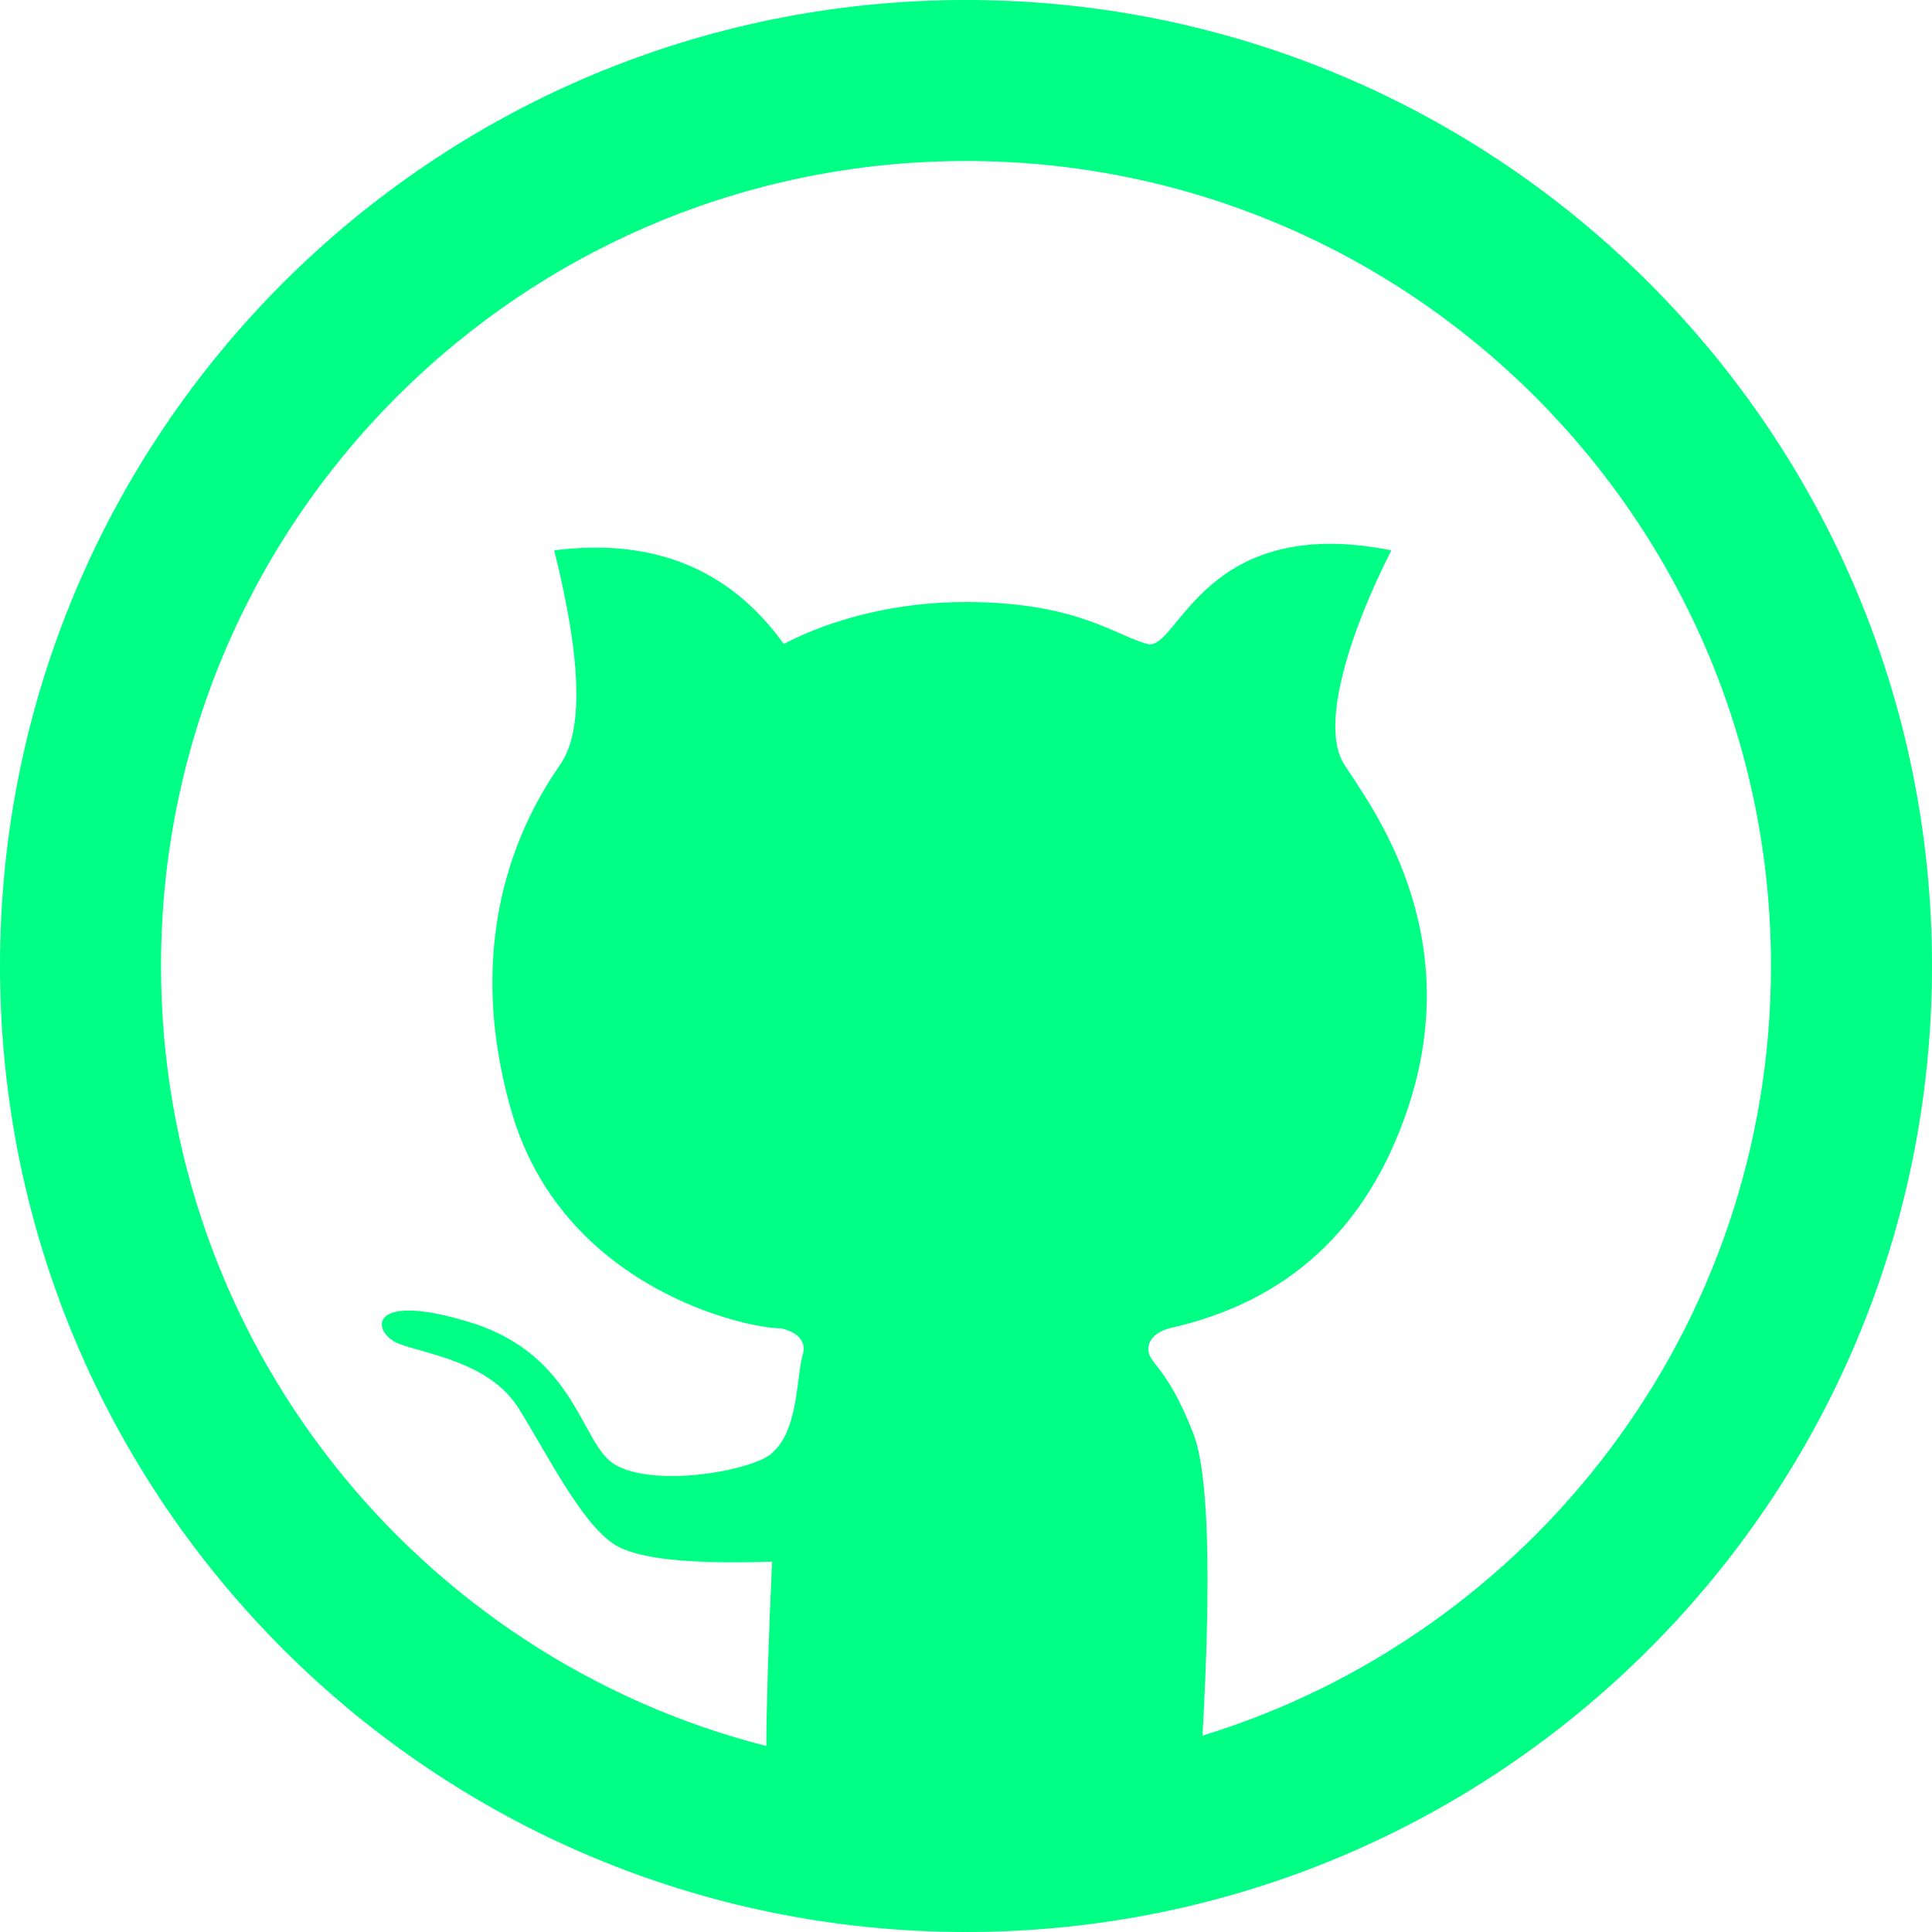
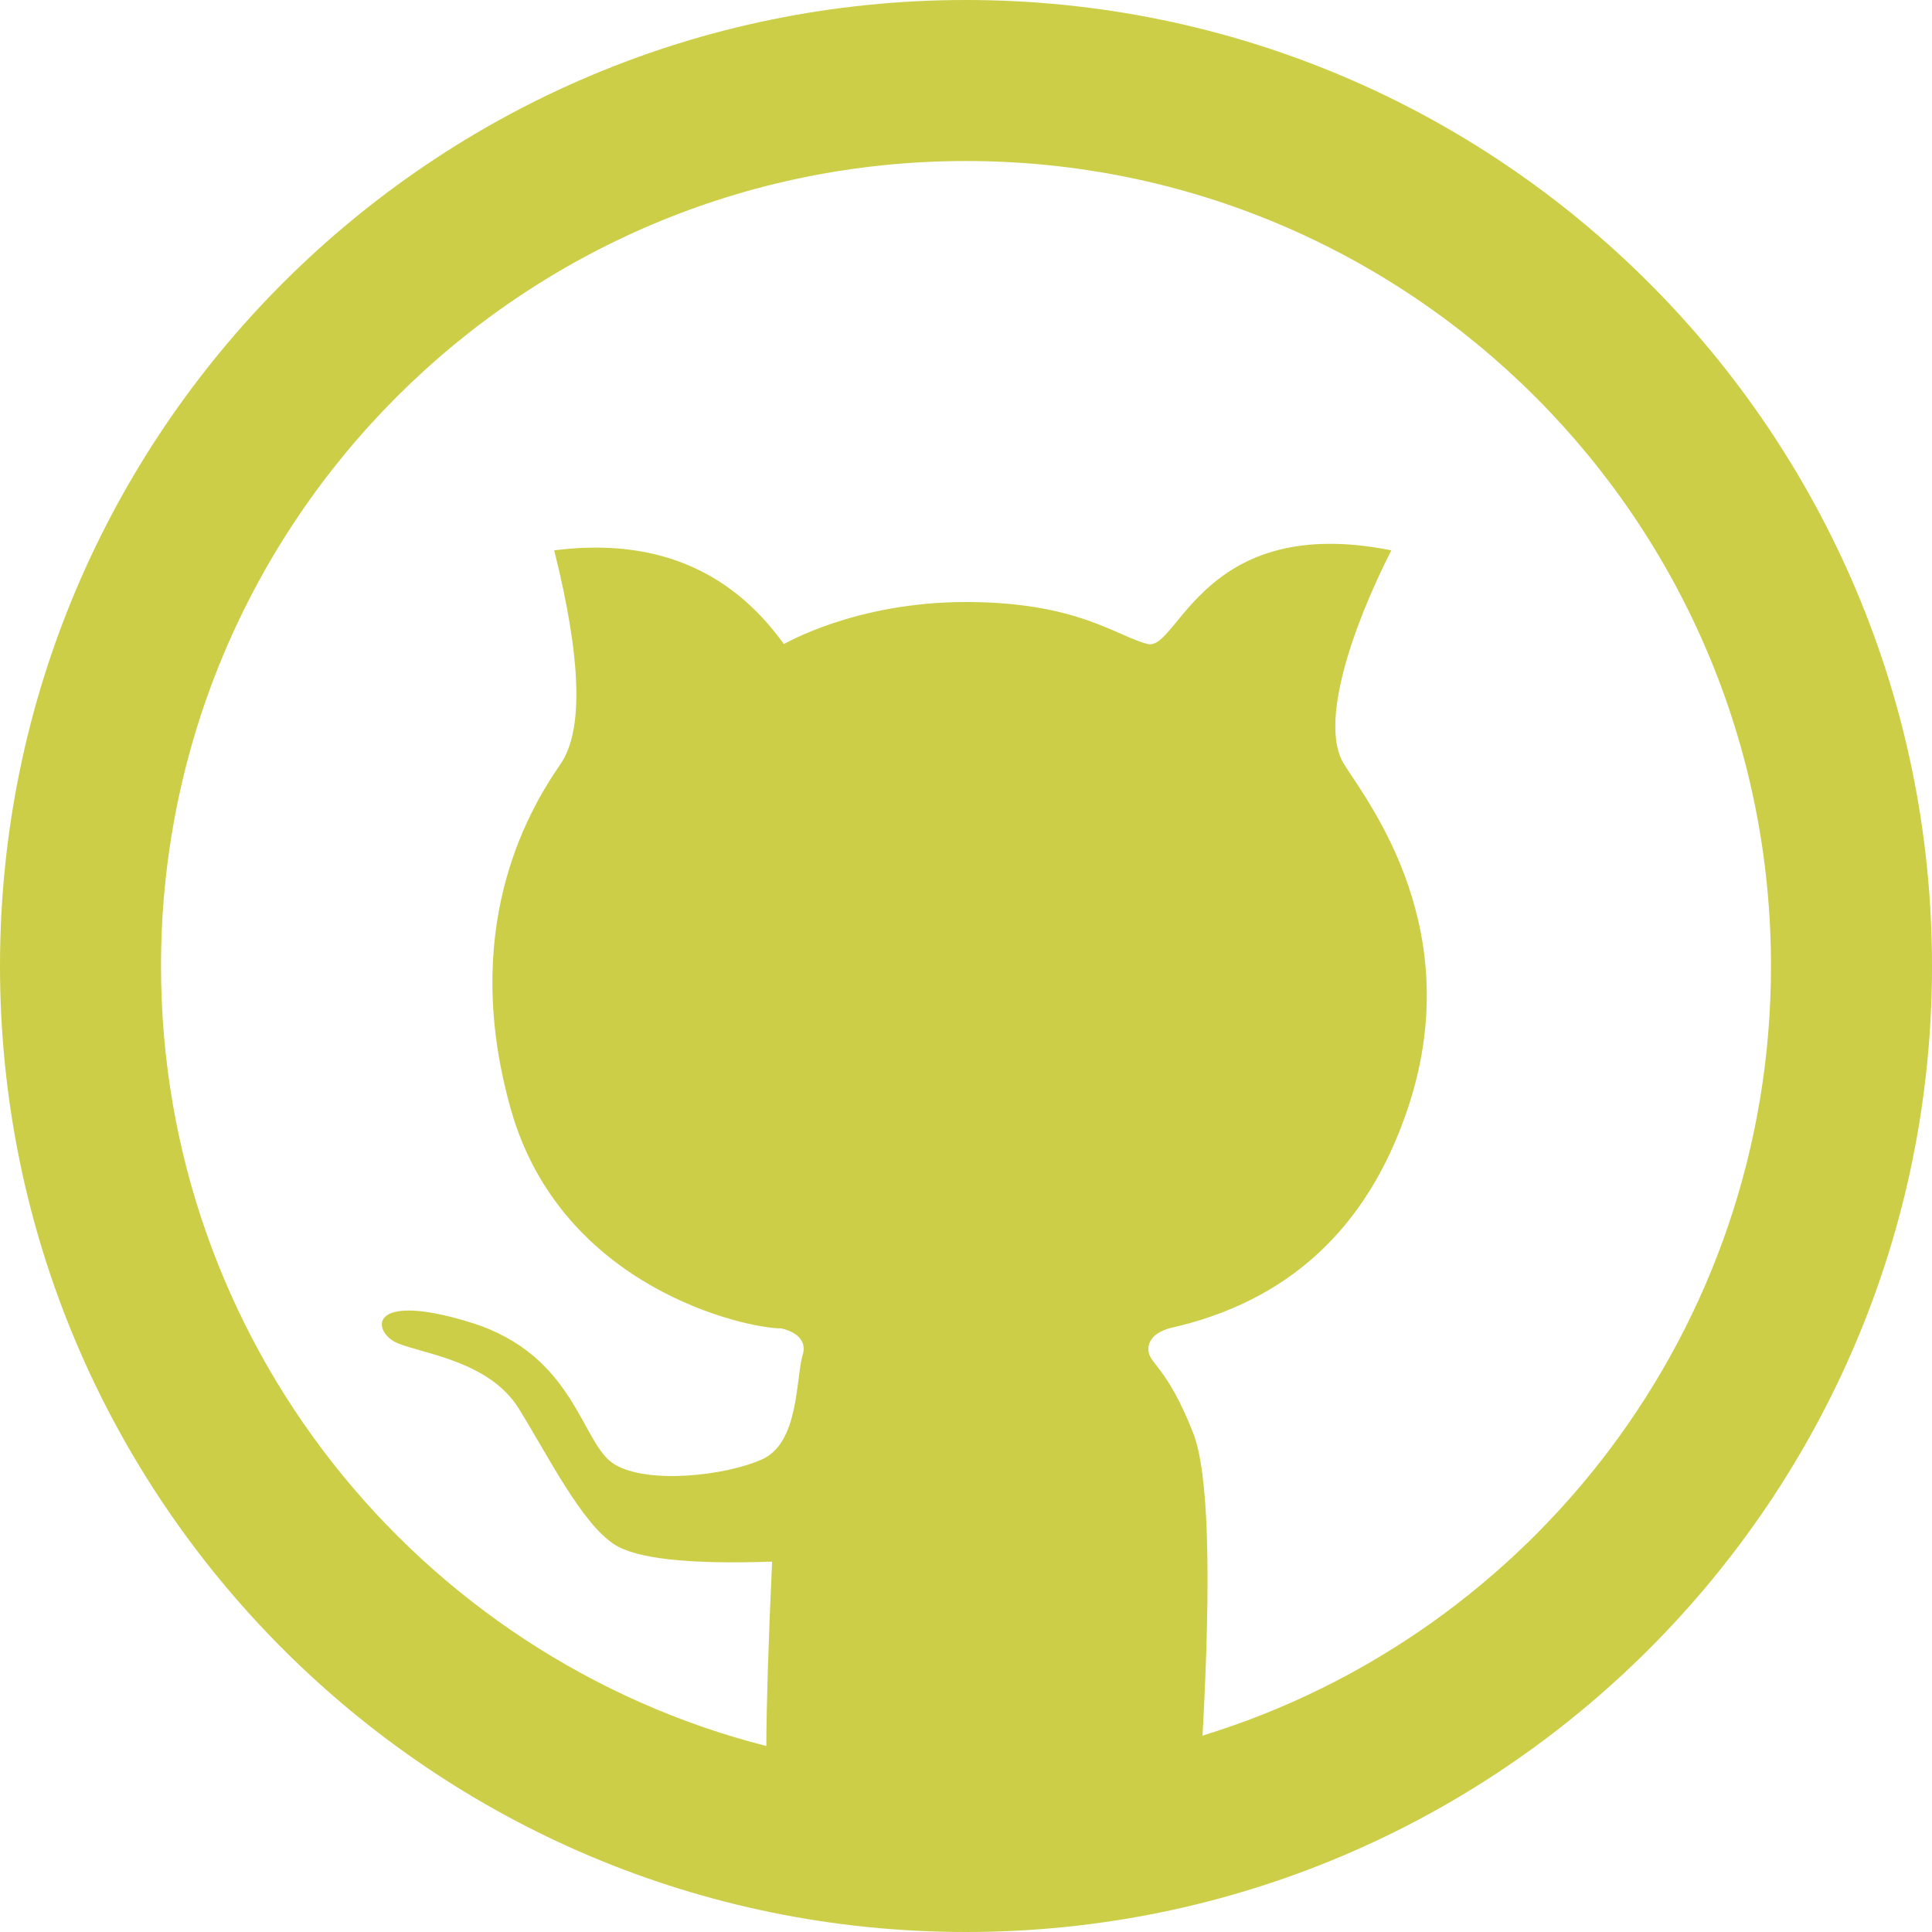
<svg xmlns="http://www.w3.org/2000/svg" width="50" height="50" viewBox="0 0 50 50" fill="none">
-   <path fill-rule="evenodd" clip-rule="evenodd" d="M25 0C38.807 0 50 11.193 50 25C50 38.807 38.807 50 25 50C11.193 50 0 38.807 0 25C0 11.193 11.193 0 25 0ZM25 4.167C13.494 4.167 4.167 13.494 4.167 25C4.167 34.722 10.826 42.889 19.832 45.187C19.838 44.045 19.888 42.453 19.982 40.415C17.824 40.489 16.461 40.339 15.892 39.965C15.038 39.404 14.184 37.673 13.426 36.454C12.668 35.234 10.985 35.042 10.306 34.769C9.627 34.496 9.456 33.385 12.178 34.225C14.9 35.066 15.033 37.355 15.892 37.89C16.75 38.425 18.803 38.191 19.734 37.762C20.665 37.334 20.596 35.737 20.762 35.105C20.93 34.633 20.49 34.454 20.299 34.399L20.216 34.379C19.308 34.379 14.535 33.341 13.224 28.719C11.913 24.098 13.602 21.077 14.503 19.779C15.103 18.913 15.05 17.068 14.343 14.243C16.91 13.915 18.89 14.723 20.285 16.667C20.286 16.678 22.113 15.58 25 15.58C27.887 15.58 28.912 16.474 29.702 16.667C30.492 16.859 31.125 13.265 36.007 14.243C34.988 16.247 34.134 18.75 34.785 19.779C35.437 20.807 37.994 24.078 36.423 28.719C35.376 31.814 33.318 33.7 30.248 34.379C29.896 34.491 29.72 34.672 29.72 34.922C29.72 35.297 30.196 35.338 30.882 37.095C31.274 38.101 31.354 40.708 31.121 44.918C39.64 42.305 45.833 34.376 45.833 25C45.833 13.494 36.506 4.167 25 4.167Z" fill="#00ff85" />
+   <path fill-rule="evenodd" clip-rule="evenodd" d="M25 0C38.807 0 50 11.193 50 25C50 38.807 38.807 50 25 50C11.193 50 0 38.807 0 25C0 11.193 11.193 0 25 0ZM25 4.167C13.494 4.167 4.167 13.494 4.167 25C4.167 34.722 10.826 42.889 19.832 45.187C19.838 44.045 19.888 42.453 19.982 40.415C17.824 40.489 16.461 40.339 15.892 39.965C15.038 39.404 14.184 37.673 13.426 36.454C12.668 35.234 10.985 35.042 10.306 34.769C9.627 34.496 9.456 33.385 12.178 34.225C14.9 35.066 15.033 37.355 15.892 37.89C16.75 38.425 18.803 38.191 19.734 37.762C20.665 37.334 20.596 35.737 20.762 35.105C20.93 34.633 20.49 34.454 20.299 34.399L20.216 34.379C19.308 34.379 14.535 33.341 13.224 28.719C11.913 24.098 13.602 21.077 14.503 19.779C15.103 18.913 15.05 17.068 14.343 14.243C16.91 13.915 18.89 14.723 20.285 16.667C20.286 16.678 22.113 15.58 25 15.58C27.887 15.58 28.912 16.474 29.702 16.667C30.492 16.859 31.125 13.265 36.007 14.243C34.988 16.247 34.134 18.75 34.785 19.779C35.437 20.807 37.994 24.078 36.423 28.719C35.376 31.814 33.318 33.7 30.248 34.379C29.896 34.491 29.72 34.672 29.72 34.922C29.72 35.297 30.196 35.338 30.882 37.095C31.274 38.101 31.354 40.708 31.121 44.918C39.64 42.305 45.833 34.376 45.833 25C45.833 13.494 36.506 4.167 25 4.167Z" fill="#CBCE46" />
</svg>
